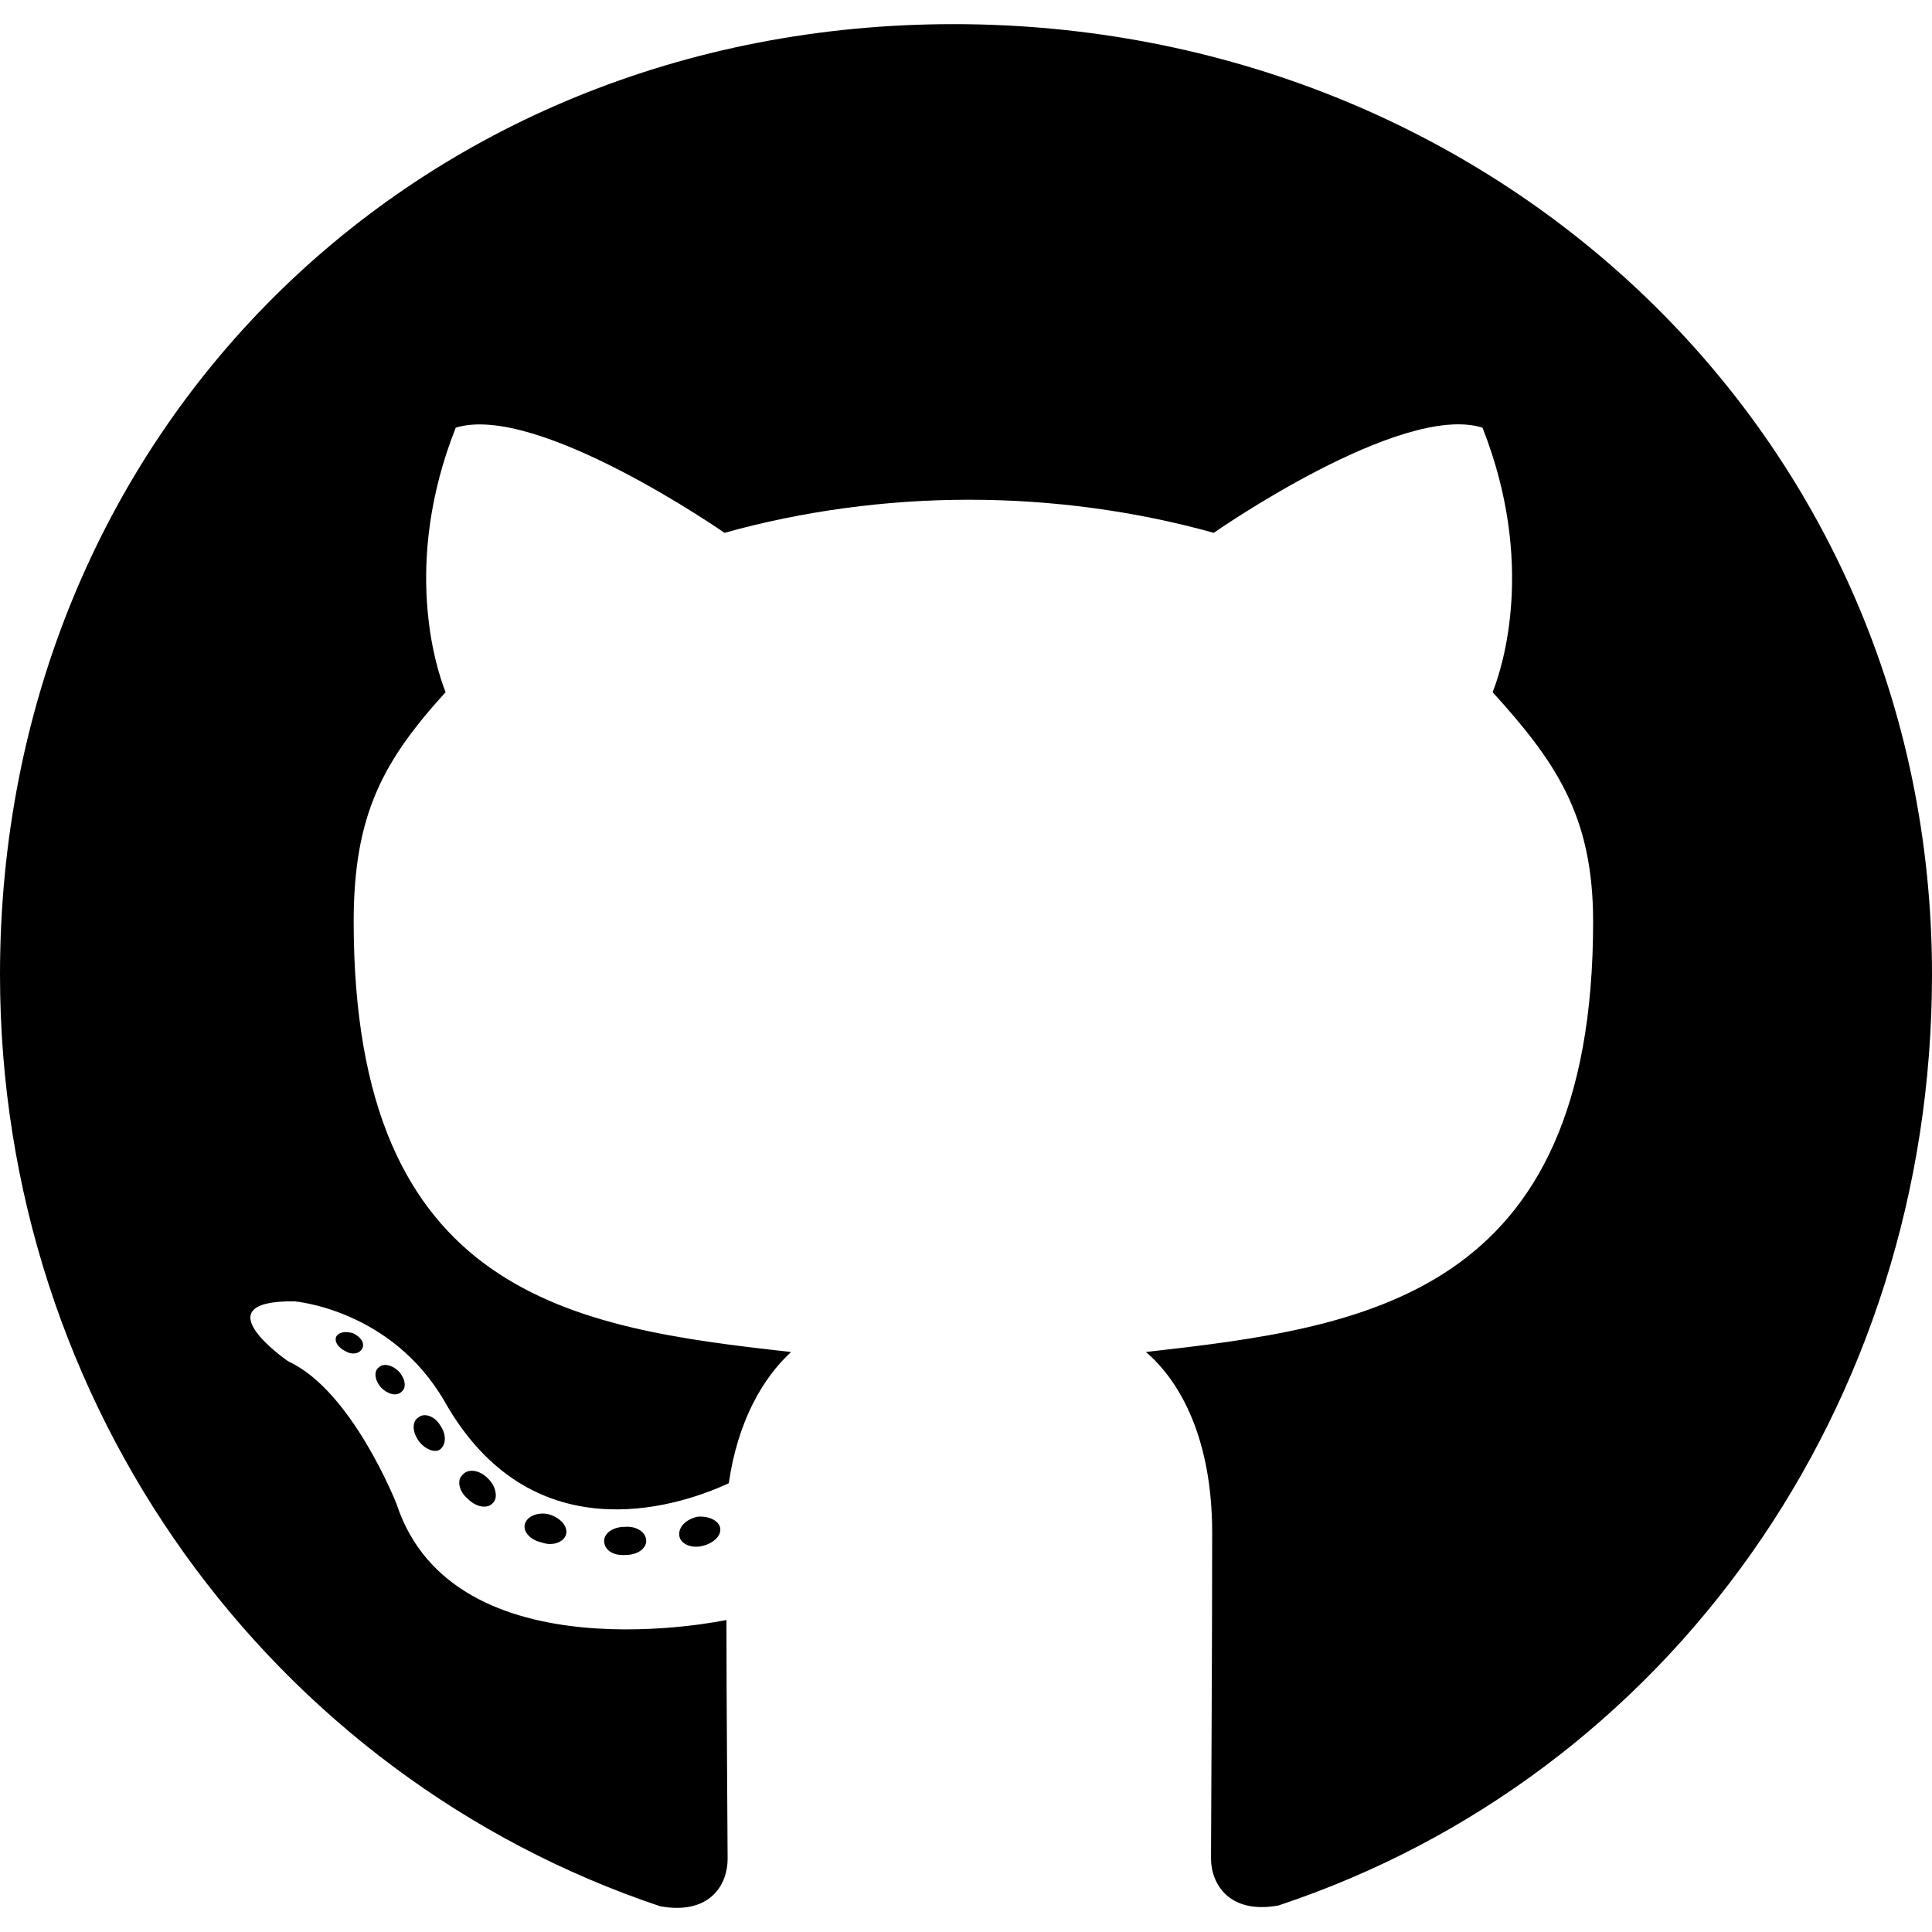
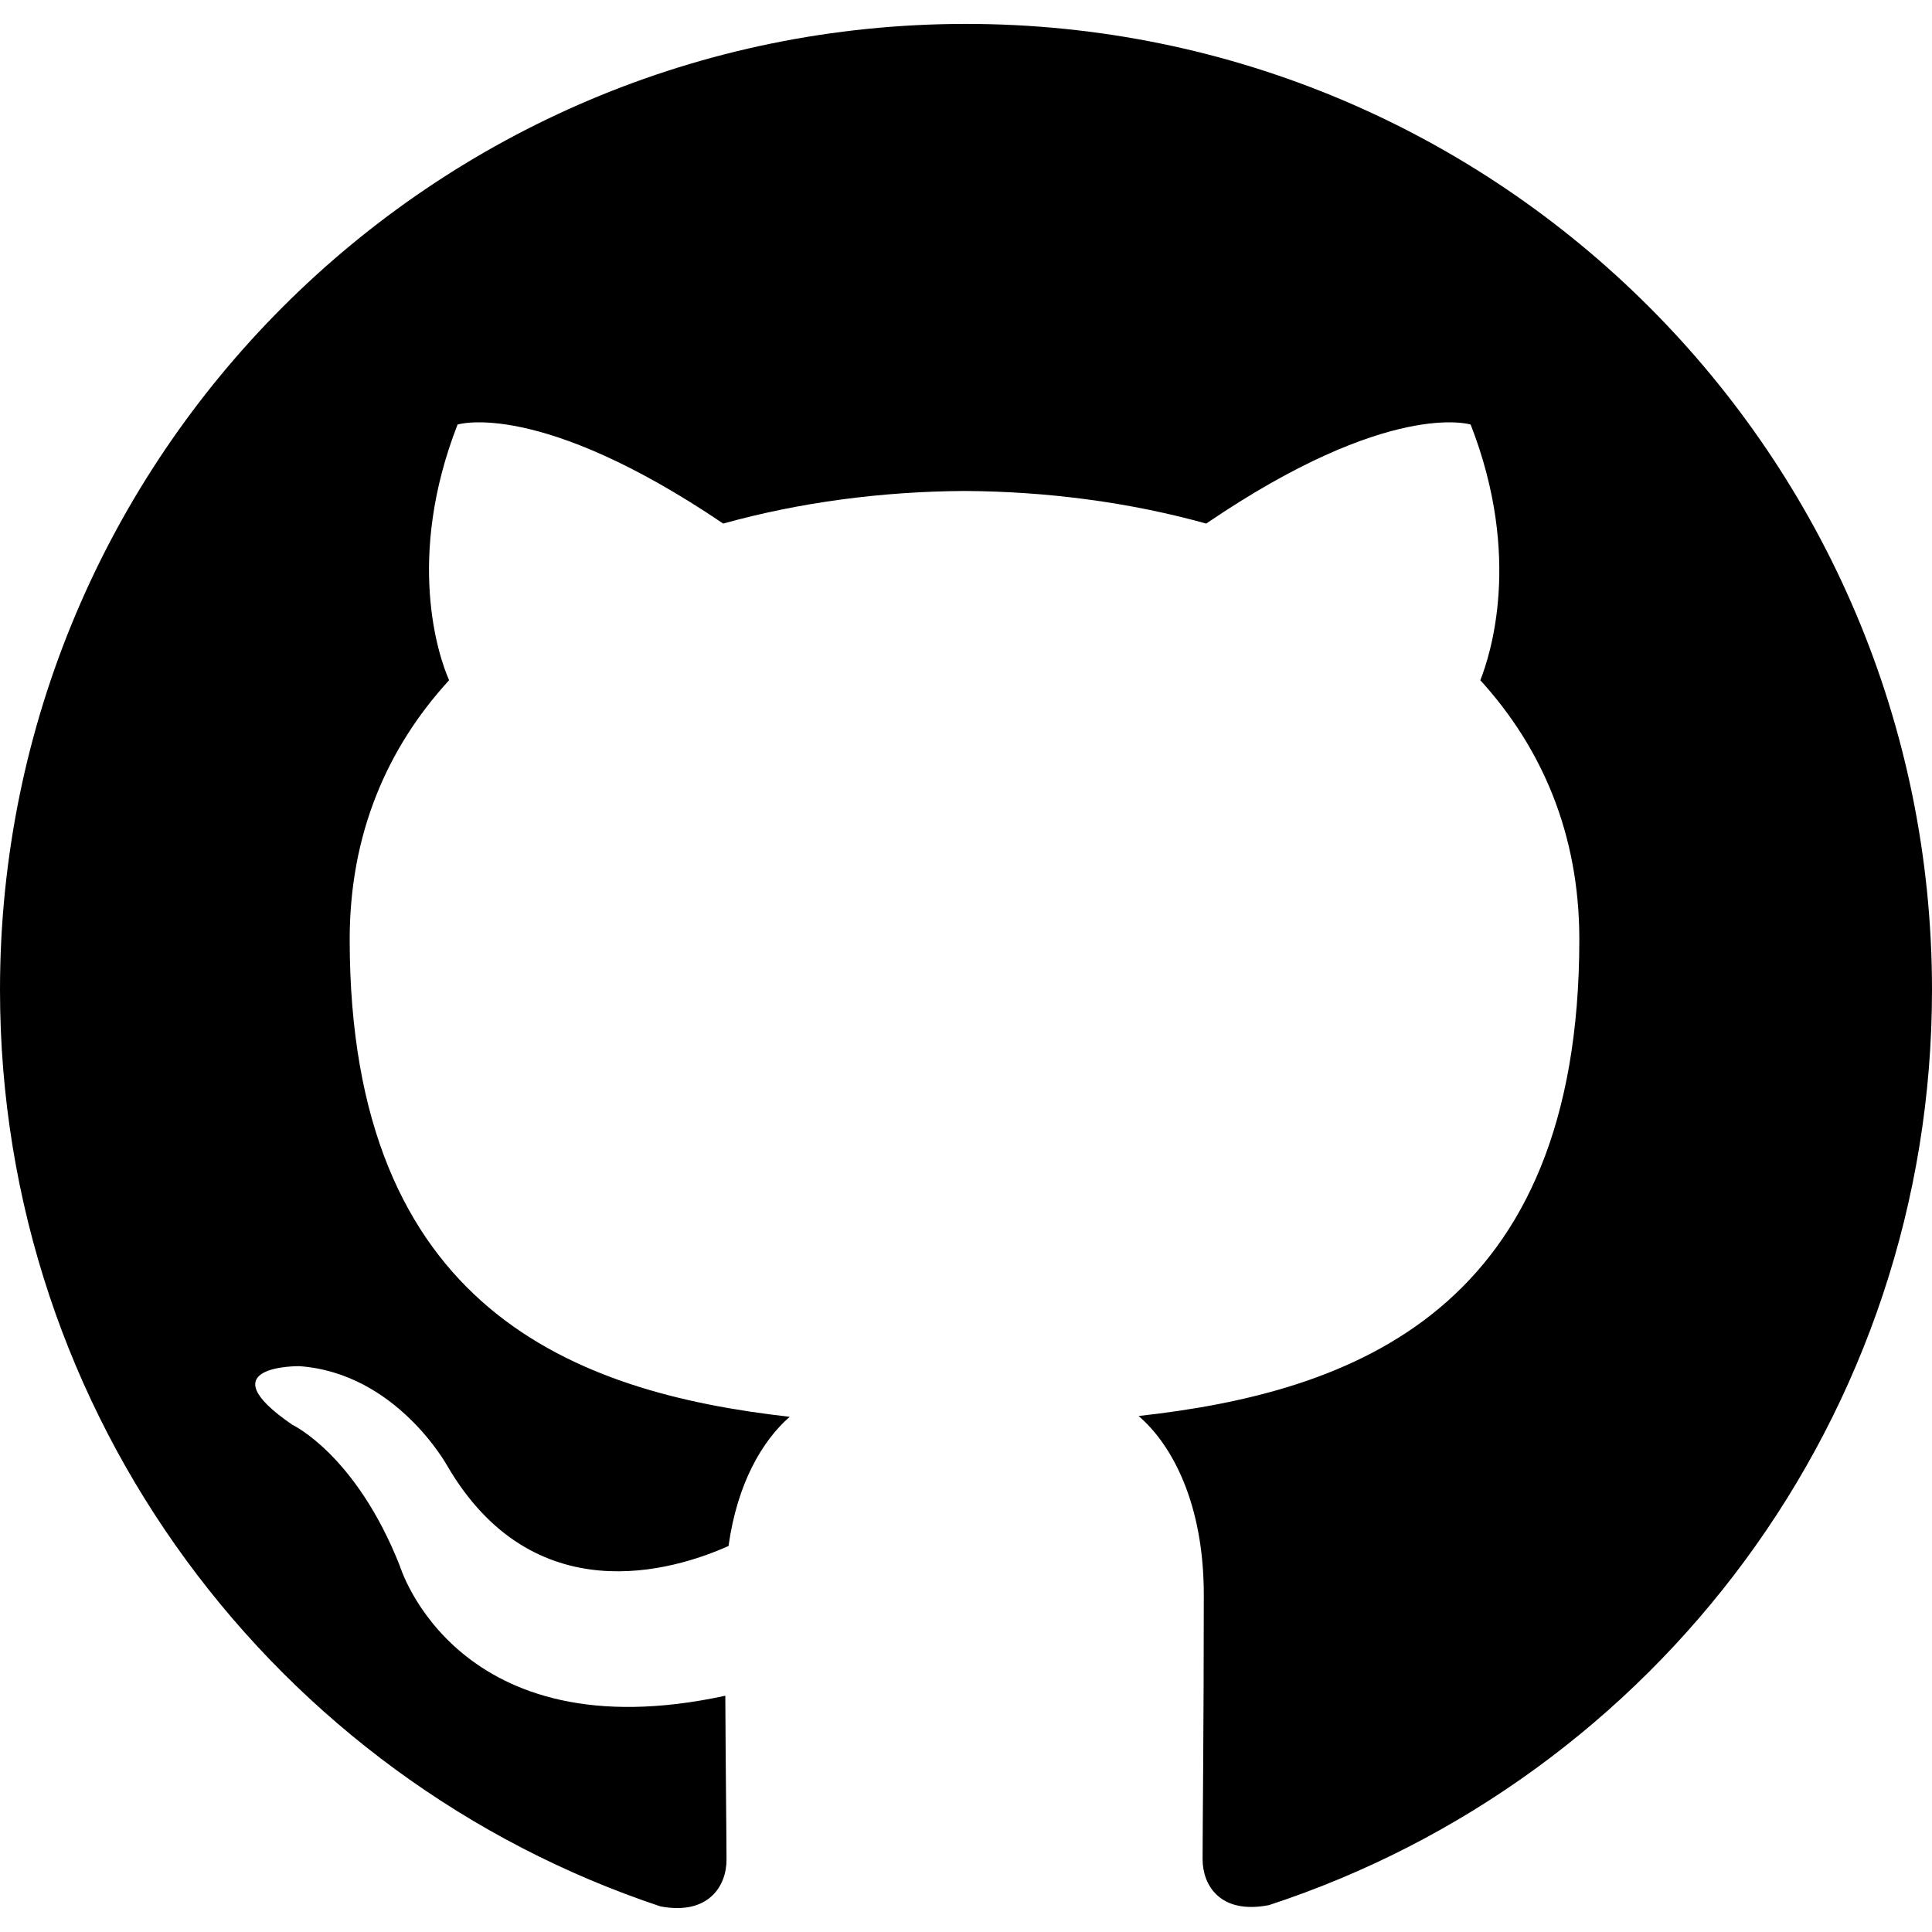
- <svg xmlns="http://www.w3.org/2000/svg" height="50" width="50" viewBox="72 72 496 483.607">
-   <path d="M237.9 461.4C237.9 463.4 235.6 465 232.7 465C229.4 465.3 227.1 463.7 227.1 461.4C227.1 459.4 229.4 457.8 232.3 457.8C235.3 457.5 237.9 459.1 237.9 461.4zM206.8 456.9C206.1 458.9 208.1 461.2 211.1 461.8C213.7 462.8 216.7 461.8 217.3 459.8C217.9 457.8 216 455.5 213 454.6C210.4 453.9 207.5 454.9 206.8 456.9zM251 455.2C248.1 455.9 246.1 457.8 246.4 460.1C246.7 462.1 249.3 463.4 252.3 462.7C255.2 462 257.2 460.1 256.9 458.1C256.6 456.2 253.9 454.9 251 455.2zM316.8 72C178.1 72 72 177.3 72 316C72 426.9 141.8 521.8 241.5 555.2C254.3 557.5 258.8 549.6 258.8 543.1C258.8 536.9 258.5 502.7 258.5 481.7C258.5 481.7 188.5 496.7 173.8 451.9C173.8 451.9 162.4 422.8 146 415.3C146 415.3 123.1 399.6 147.6 399.9C147.6 399.9 172.5 401.9 186.2 425.7C208.1 464.3 244.8 453.2 259.1 446.6C261.4 430.6 267.9 419.5 275.1 412.9C219.2 406.7 162.8 398.6 162.8 302.4C162.8 274.9 170.4 261.1 186.4 243.5C183.8 237 175.3 210.2 189 175.6C209.9 169.1 258 202.6 258 202.6C278 197 299.5 194.1 320.8 194.1C342.1 194.1 363.6 197 383.6 202.6C383.6 202.6 431.7 169 452.6 175.6C466.3 210.3 457.8 237 455.2 243.5C471.2 261.2 481 275 481 302.4C481 398.9 422.1 406.6 366.2 412.9C375.4 420.8 383.2 435.8 383.2 459.3C383.2 493 382.9 534.7 382.9 542.9C382.9 549.4 387.5 557.3 400.2 555C500.2 521.8 568 426.9 568 316C568 177.3 455.5 72 316.8 72zM169.2 416.9C167.9 417.9 168.2 420.2 169.9 422.1C171.5 423.7 173.8 424.4 175.1 423.1C176.4 422.1 176.1 419.8 174.4 417.9C172.8 416.3 170.5 415.6 169.2 416.9zM158.4 408.8C157.7 410.1 158.7 411.7 160.7 412.7C162.3 413.7 164.3 413.4 165 412C165.7 410.7 164.7 409.1 162.7 408.1C160.7 407.5 159.1 407.8 158.4 408.8zM190.8 444.4C189.2 445.7 189.8 448.7 192.1 450.6C194.4 452.9 197.3 453.2 198.6 451.6C199.9 450.3 199.3 447.3 197.3 445.4C195.1 443.1 192.1 442.8 190.8 444.4zM179.4 429.7C177.8 430.7 177.8 433.3 179.4 435.6C181 437.9 183.7 438.9 185 437.9C186.6 436.6 186.6 434 185 431.7C183.6 429.4 181 428.4 179.4 429.7z" />
+ <svg xmlns="http://www.w3.org/2000/svg" role="img" viewBox="0 0 24 24">
+   <path d="M12 .297c-6.63 0-12 5.373-12 12 0 5.303 3.438 9.8 8.205 11.385.6.113.82-.258.82-.577 0-.285-.01-1.04-.015-2.04-3.338.724-4.042-1.61-4.042-1.61C4.422 18.07 3.633 17.7 3.633 17.7c-1.087-.744.084-.729.084-.729 1.205.084 1.838 1.236 1.838 1.236 1.07 1.835 2.809 1.305 3.495.998.108-.776.417-1.305.76-1.605-2.665-.3-5.466-1.332-5.466-5.93 0-1.31.465-2.38 1.235-3.22-.135-.303-.54-1.523.105-3.176 0 0 1.005-.322 3.3 1.23.96-.267 1.98-.399 3-.405 1.02.006 2.04.138 3 .405 2.28-1.552 3.285-1.23 3.285-1.23.645 1.653.24 2.873.12 3.176.765.84 1.23 1.91 1.23 3.22 0 4.61-2.805 5.625-5.475 5.92.42.36.81 1.096.81 2.22 0 1.606-.015 2.896-.015 3.286 0 .315.21.69.825.57C20.565 22.092 24 17.592 24 12.297c0-6.627-5.373-12-12-12" />
</svg>
